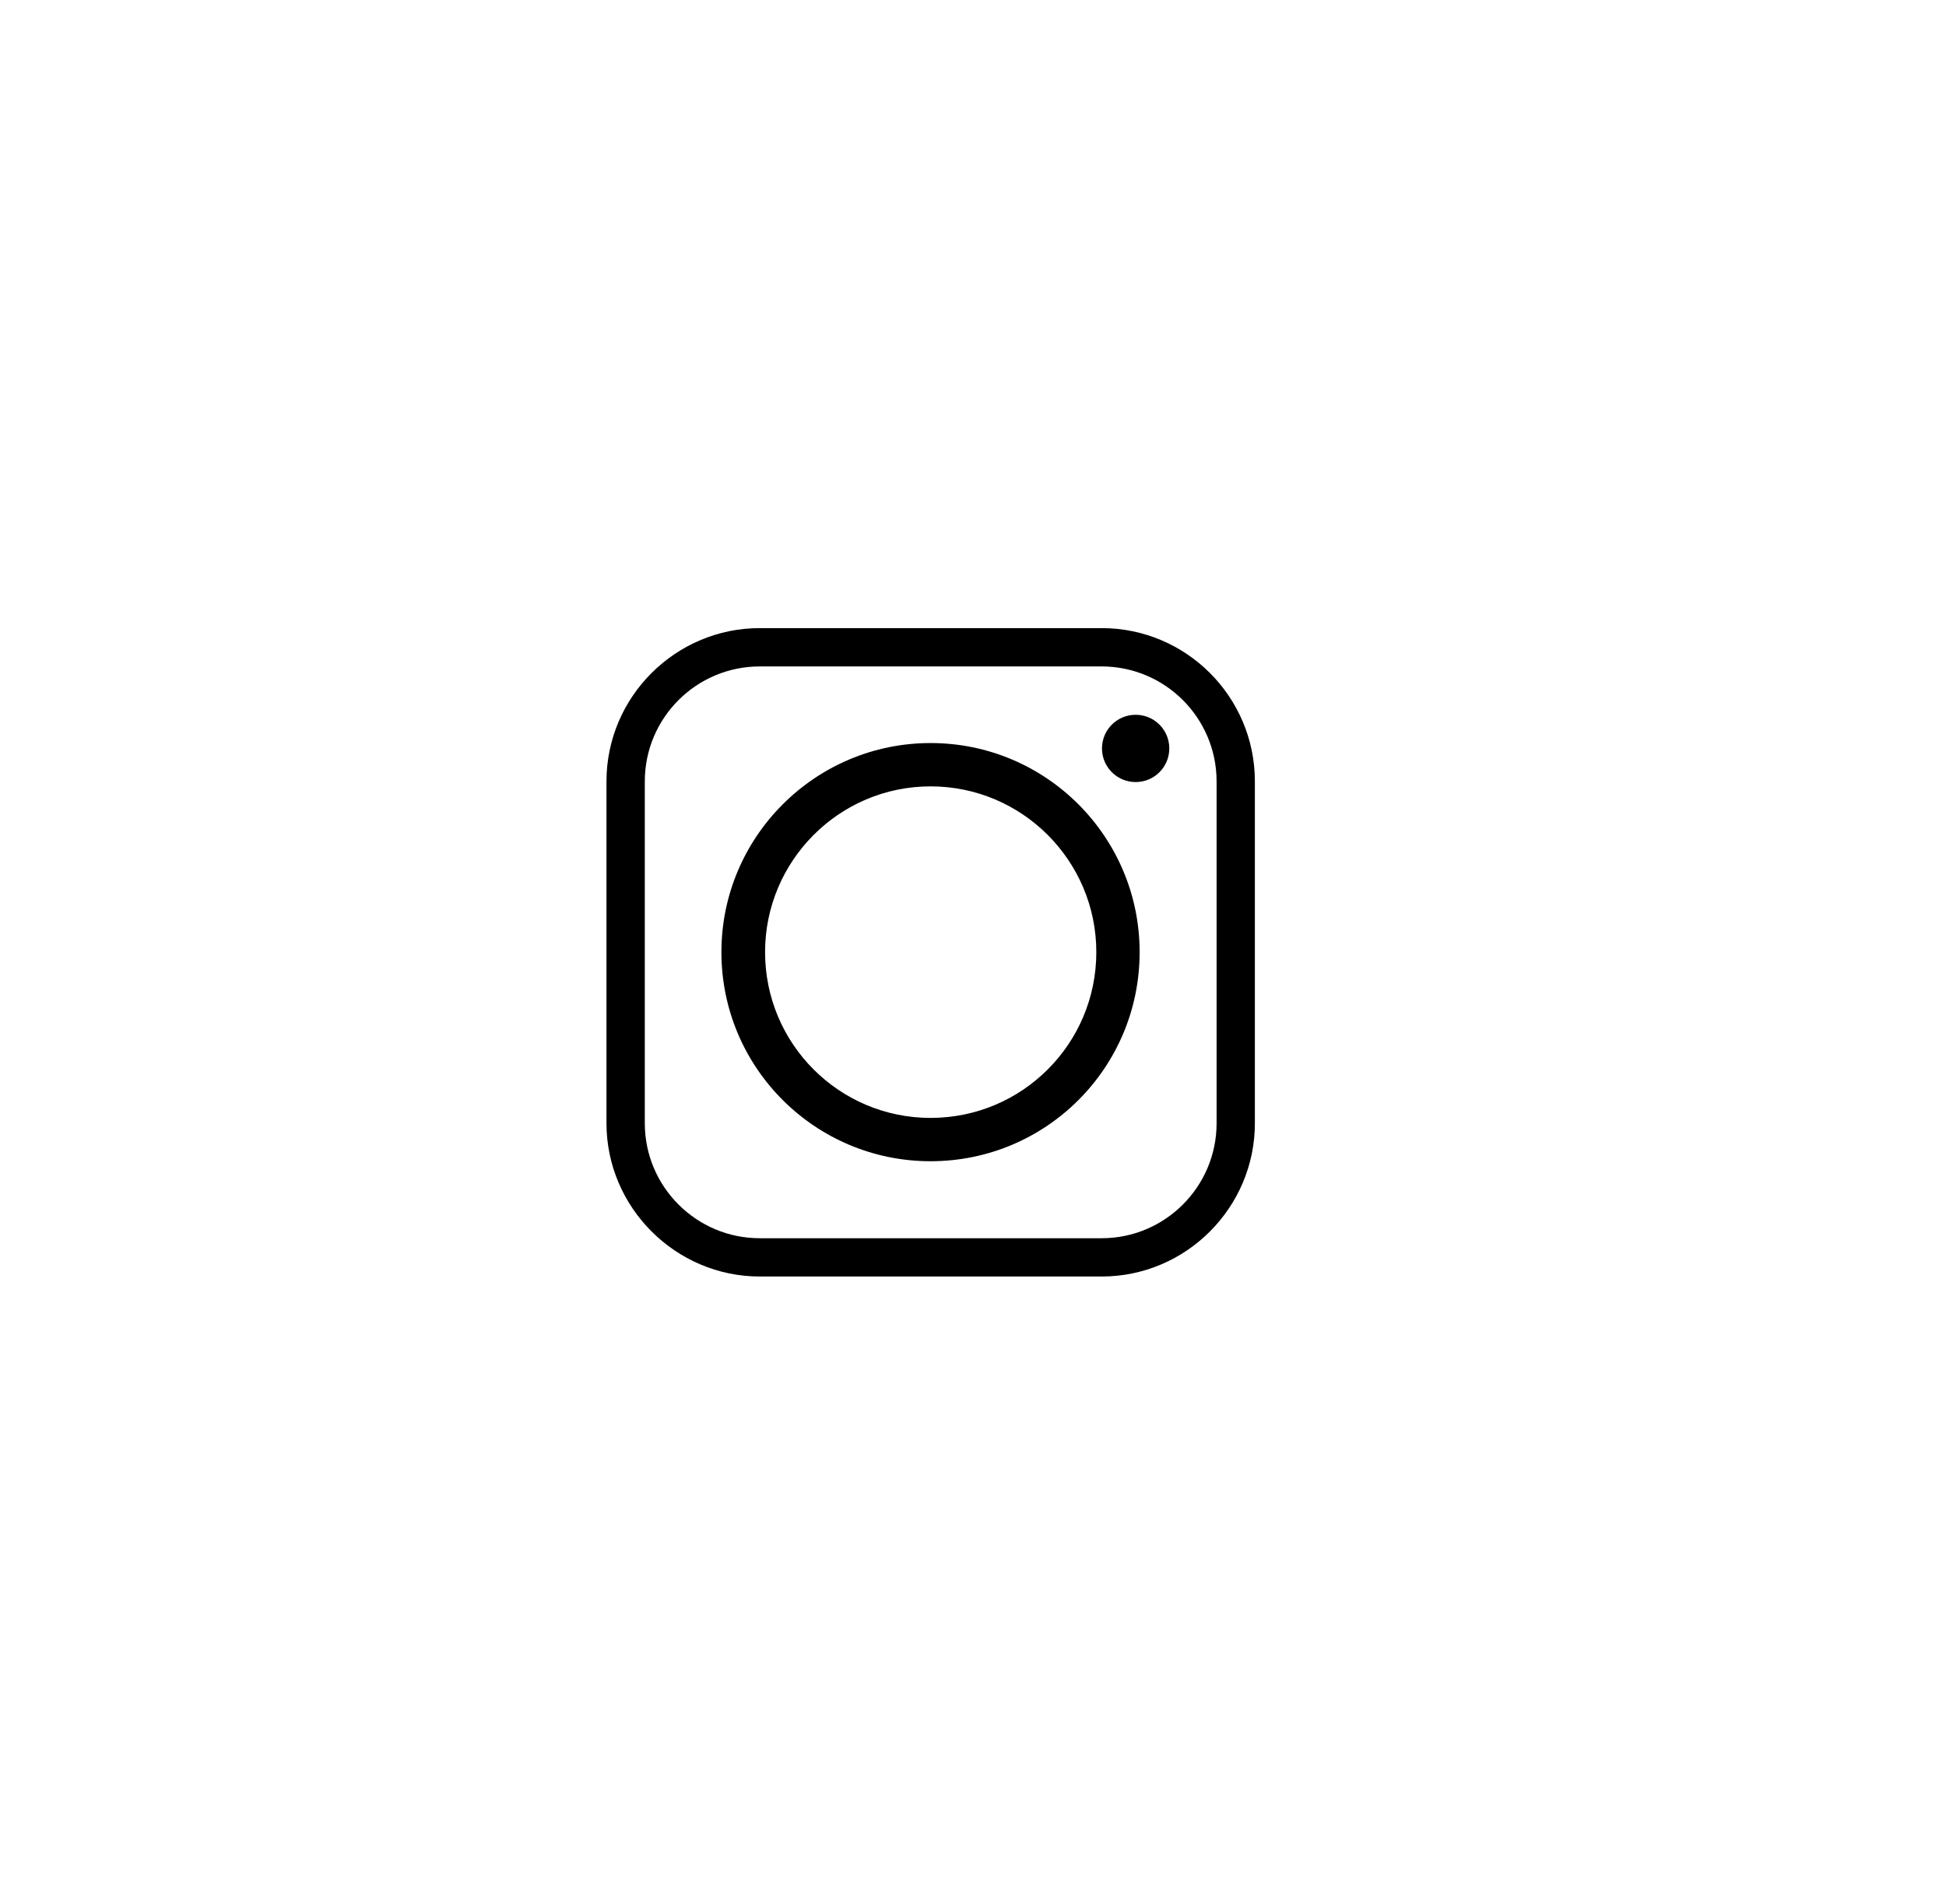
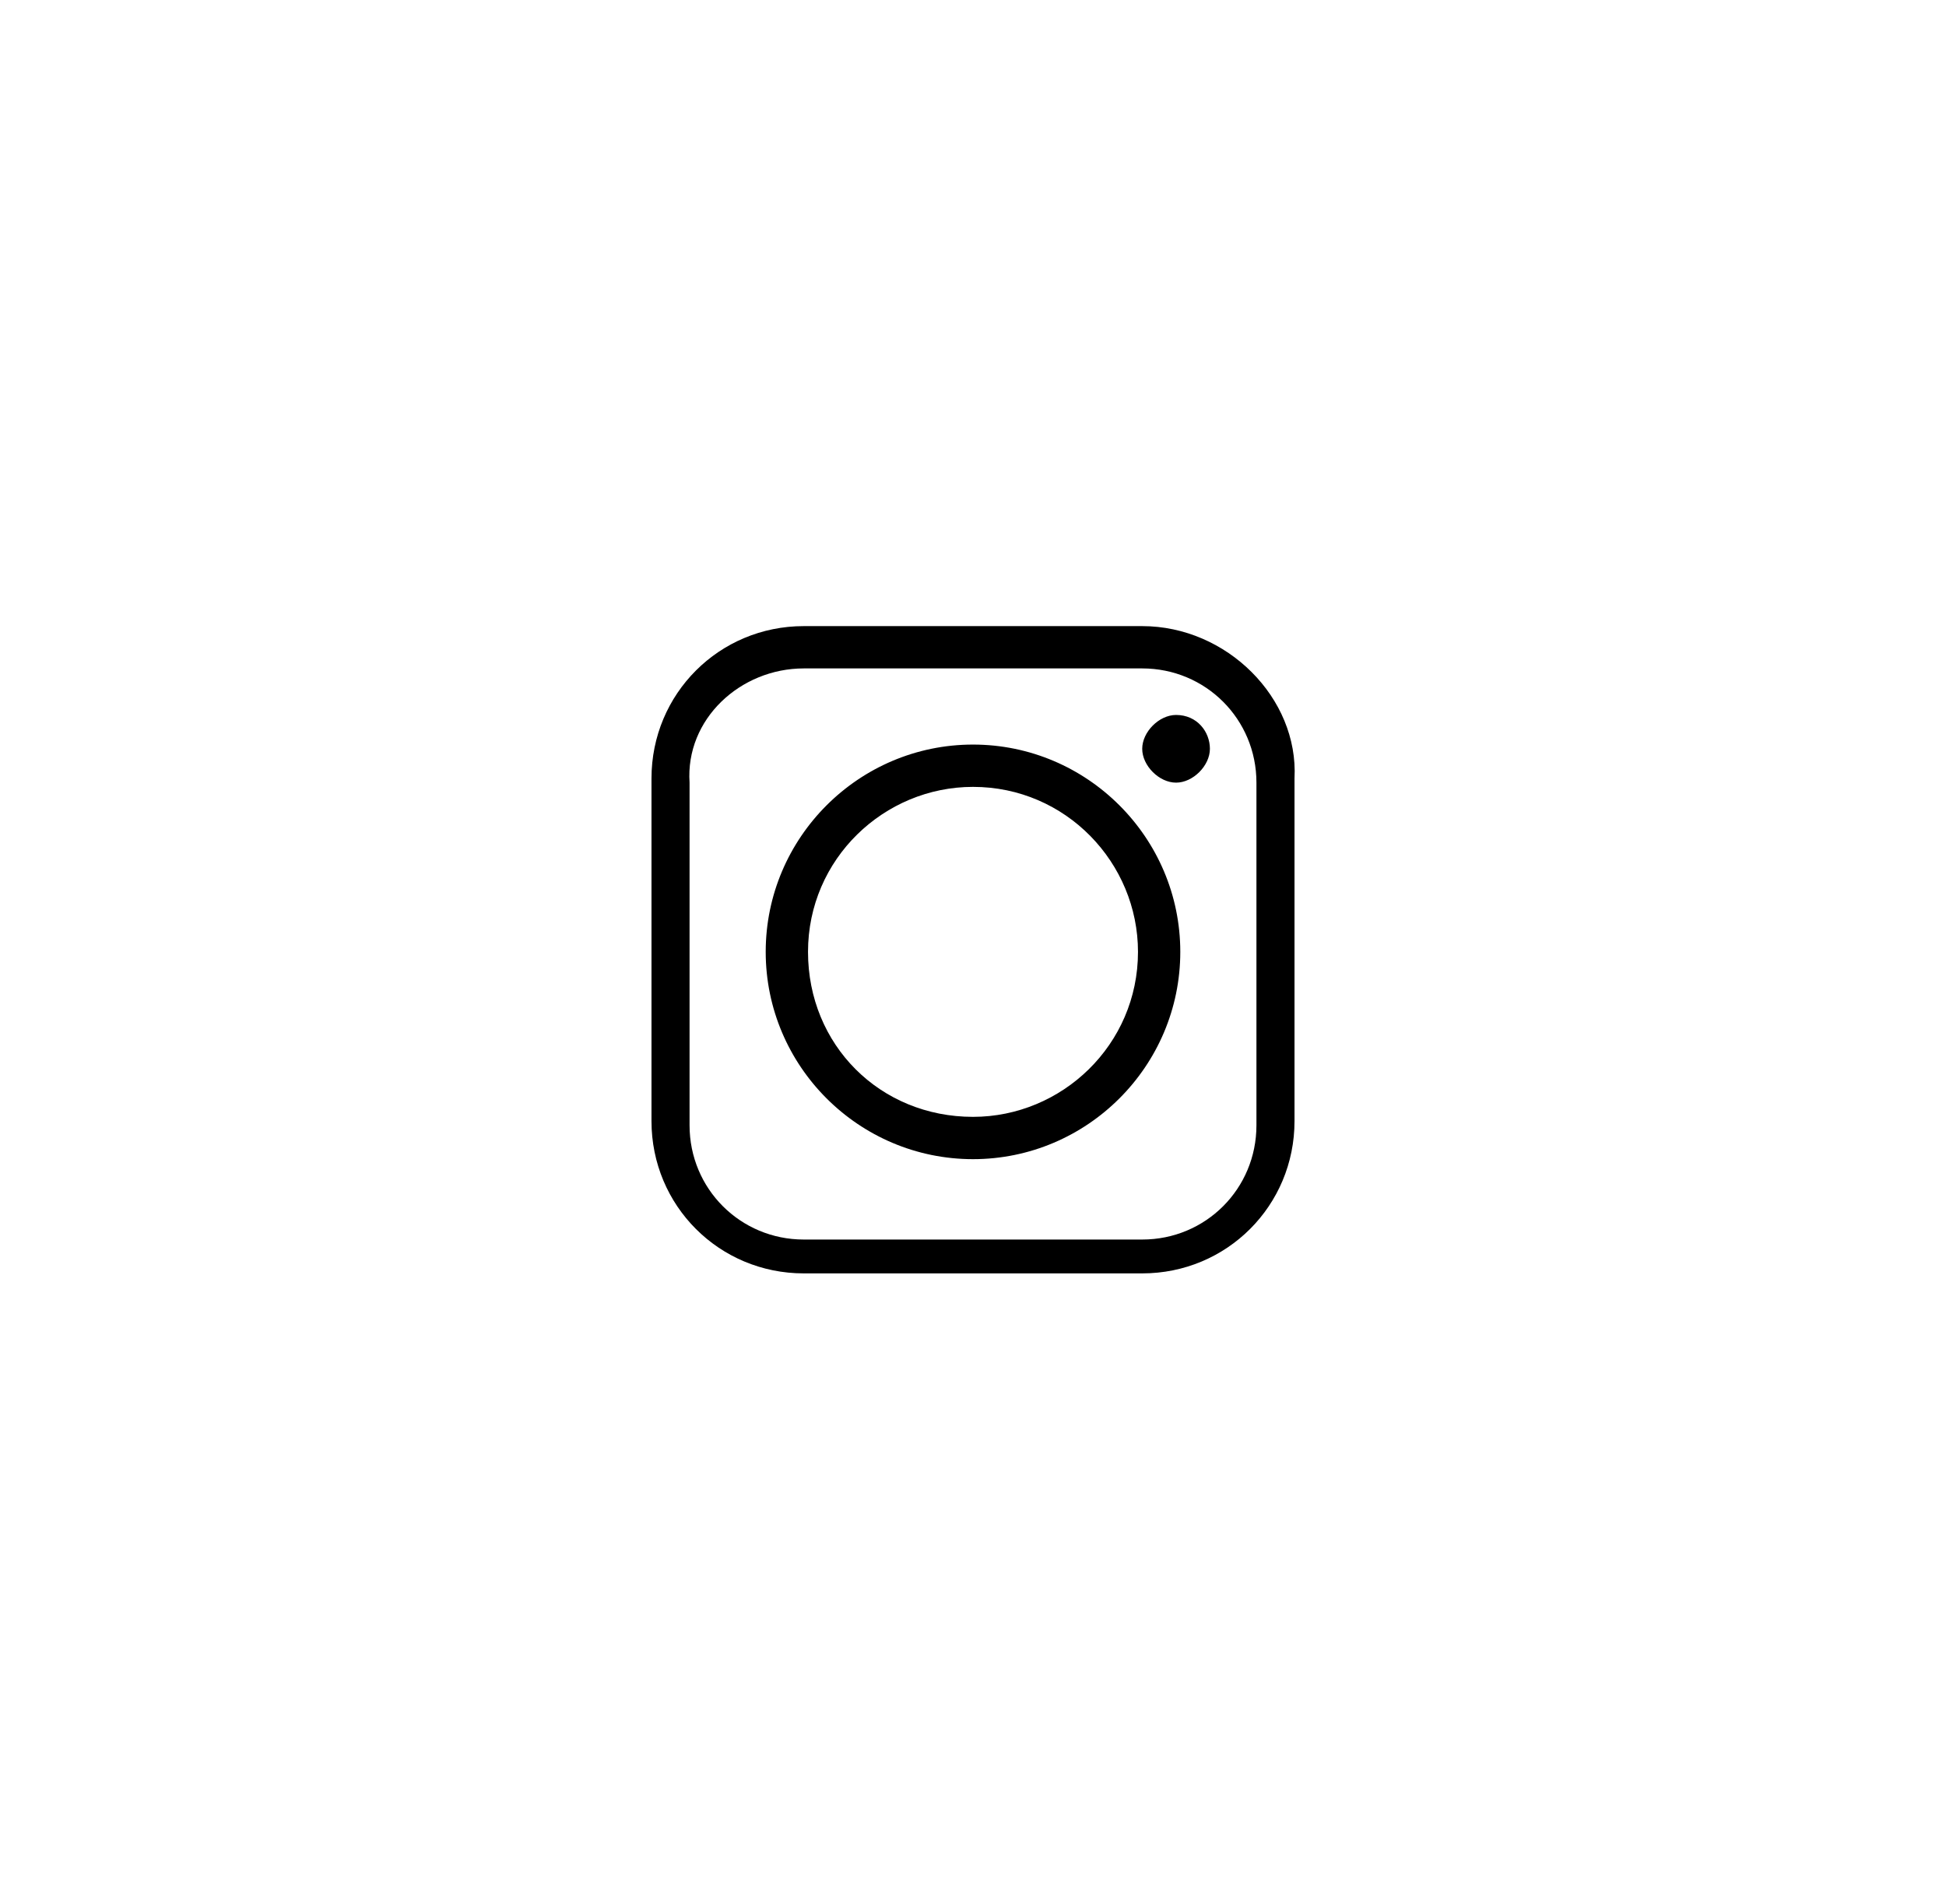
- <svg xmlns="http://www.w3.org/2000/svg" width="46px" height="45px" viewBox="0 0 46 45" version="1.1">
-   <path d="M26.939,22.506 C26.939,19.781 24.73,17.564 21.997,17.564 C19.27,17.564 17.053,19.781 17.053,22.506 C17.053,25.24 19.27,27.449 21.997,27.449 C24.73,27.449 26.939,25.24 26.939,22.506 M26.845,16.896 C26.405,16.896 26.049,17.251 26.049,17.691 C26.049,18.131 26.405,18.486 26.845,18.486 C27.285,18.486 27.64,18.131 27.64,17.691 C27.64,17.251 27.285,16.896 26.845,16.896 M17.959,15.753 L26.041,15.753 C27.54,15.753 28.758,16.971 28.758,18.47 L28.758,26.552 C28.758,28.05 27.54,29.269 26.041,29.269 L17.959,29.269 C16.46,29.269 15.242,28.05 15.242,26.552 L15.242,18.47 C15.242,16.971 16.46,15.753 17.959,15.753 M26.041,14.847 L17.959,14.847 C15.97,14.847 14.336,16.472 14.336,18.47 L14.336,26.552 C14.336,28.54 15.97,30.174 17.959,30.174 L26.041,30.174 C28.04,30.174 29.663,28.54 29.663,26.552 L29.663,18.47 C29.663,16.472 28.04,14.847 26.041,14.847 M18.085,22.506 C18.085,20.348 19.837,18.588 21.997,18.588 C24.163,18.588 25.915,20.348 25.915,22.506 C25.915,24.673 24.163,26.425 21.997,26.425 C19.837,26.425 18.085,24.673 18.085,22.506" />
+ <svg xmlns="http://www.w3.org/2000/svg" version="1.1" id="Layer_1" x="0px" y="0px" viewBox="0 0 46 45" style="enable-background:new 0 0 46 45;" xml:space="preserve">
+   <path d="M27.9,22.5c0-2.7-2.2-4.9-4.9-4.9c-2.7,0-4.9,2.2-4.9,4.9c0,2.7,2.2,4.9,4.9,4.9C25.7,27.4,27.9,25.2,27.9,22.5 M27.8,16.9  c-0.4,0-0.8,0.4-0.8,0.8c0,0.4,0.4,0.8,0.8,0.8c0.4,0,0.8-0.4,0.8-0.8C28.6,17.3,28.3,16.9,27.8,16.9 M19,15.8H27  c1.5,0,2.7,1.2,2.7,2.7v8.1c0,1.5-1.2,2.7-2.7,2.7H19c-1.5,0-2.7-1.2-2.7-2.7v-8.1C16.2,17,17.5,15.8,19,15.8 M27,14.8H19  c-2,0-3.6,1.6-3.6,3.6v8.1c0,2,1.6,3.6,3.6,3.6H27c2,0,3.6-1.6,3.6-3.6v-8.1C30.7,16.5,29,14.8,27,14.8 M19.1,22.5  c0-2.2,1.8-3.9,3.9-3.9c2.2,0,3.9,1.8,3.9,3.9c0,2.2-1.8,3.9-3.9,3.9C20.8,26.4,19.1,24.7,19.1,22.5" />
</svg>
